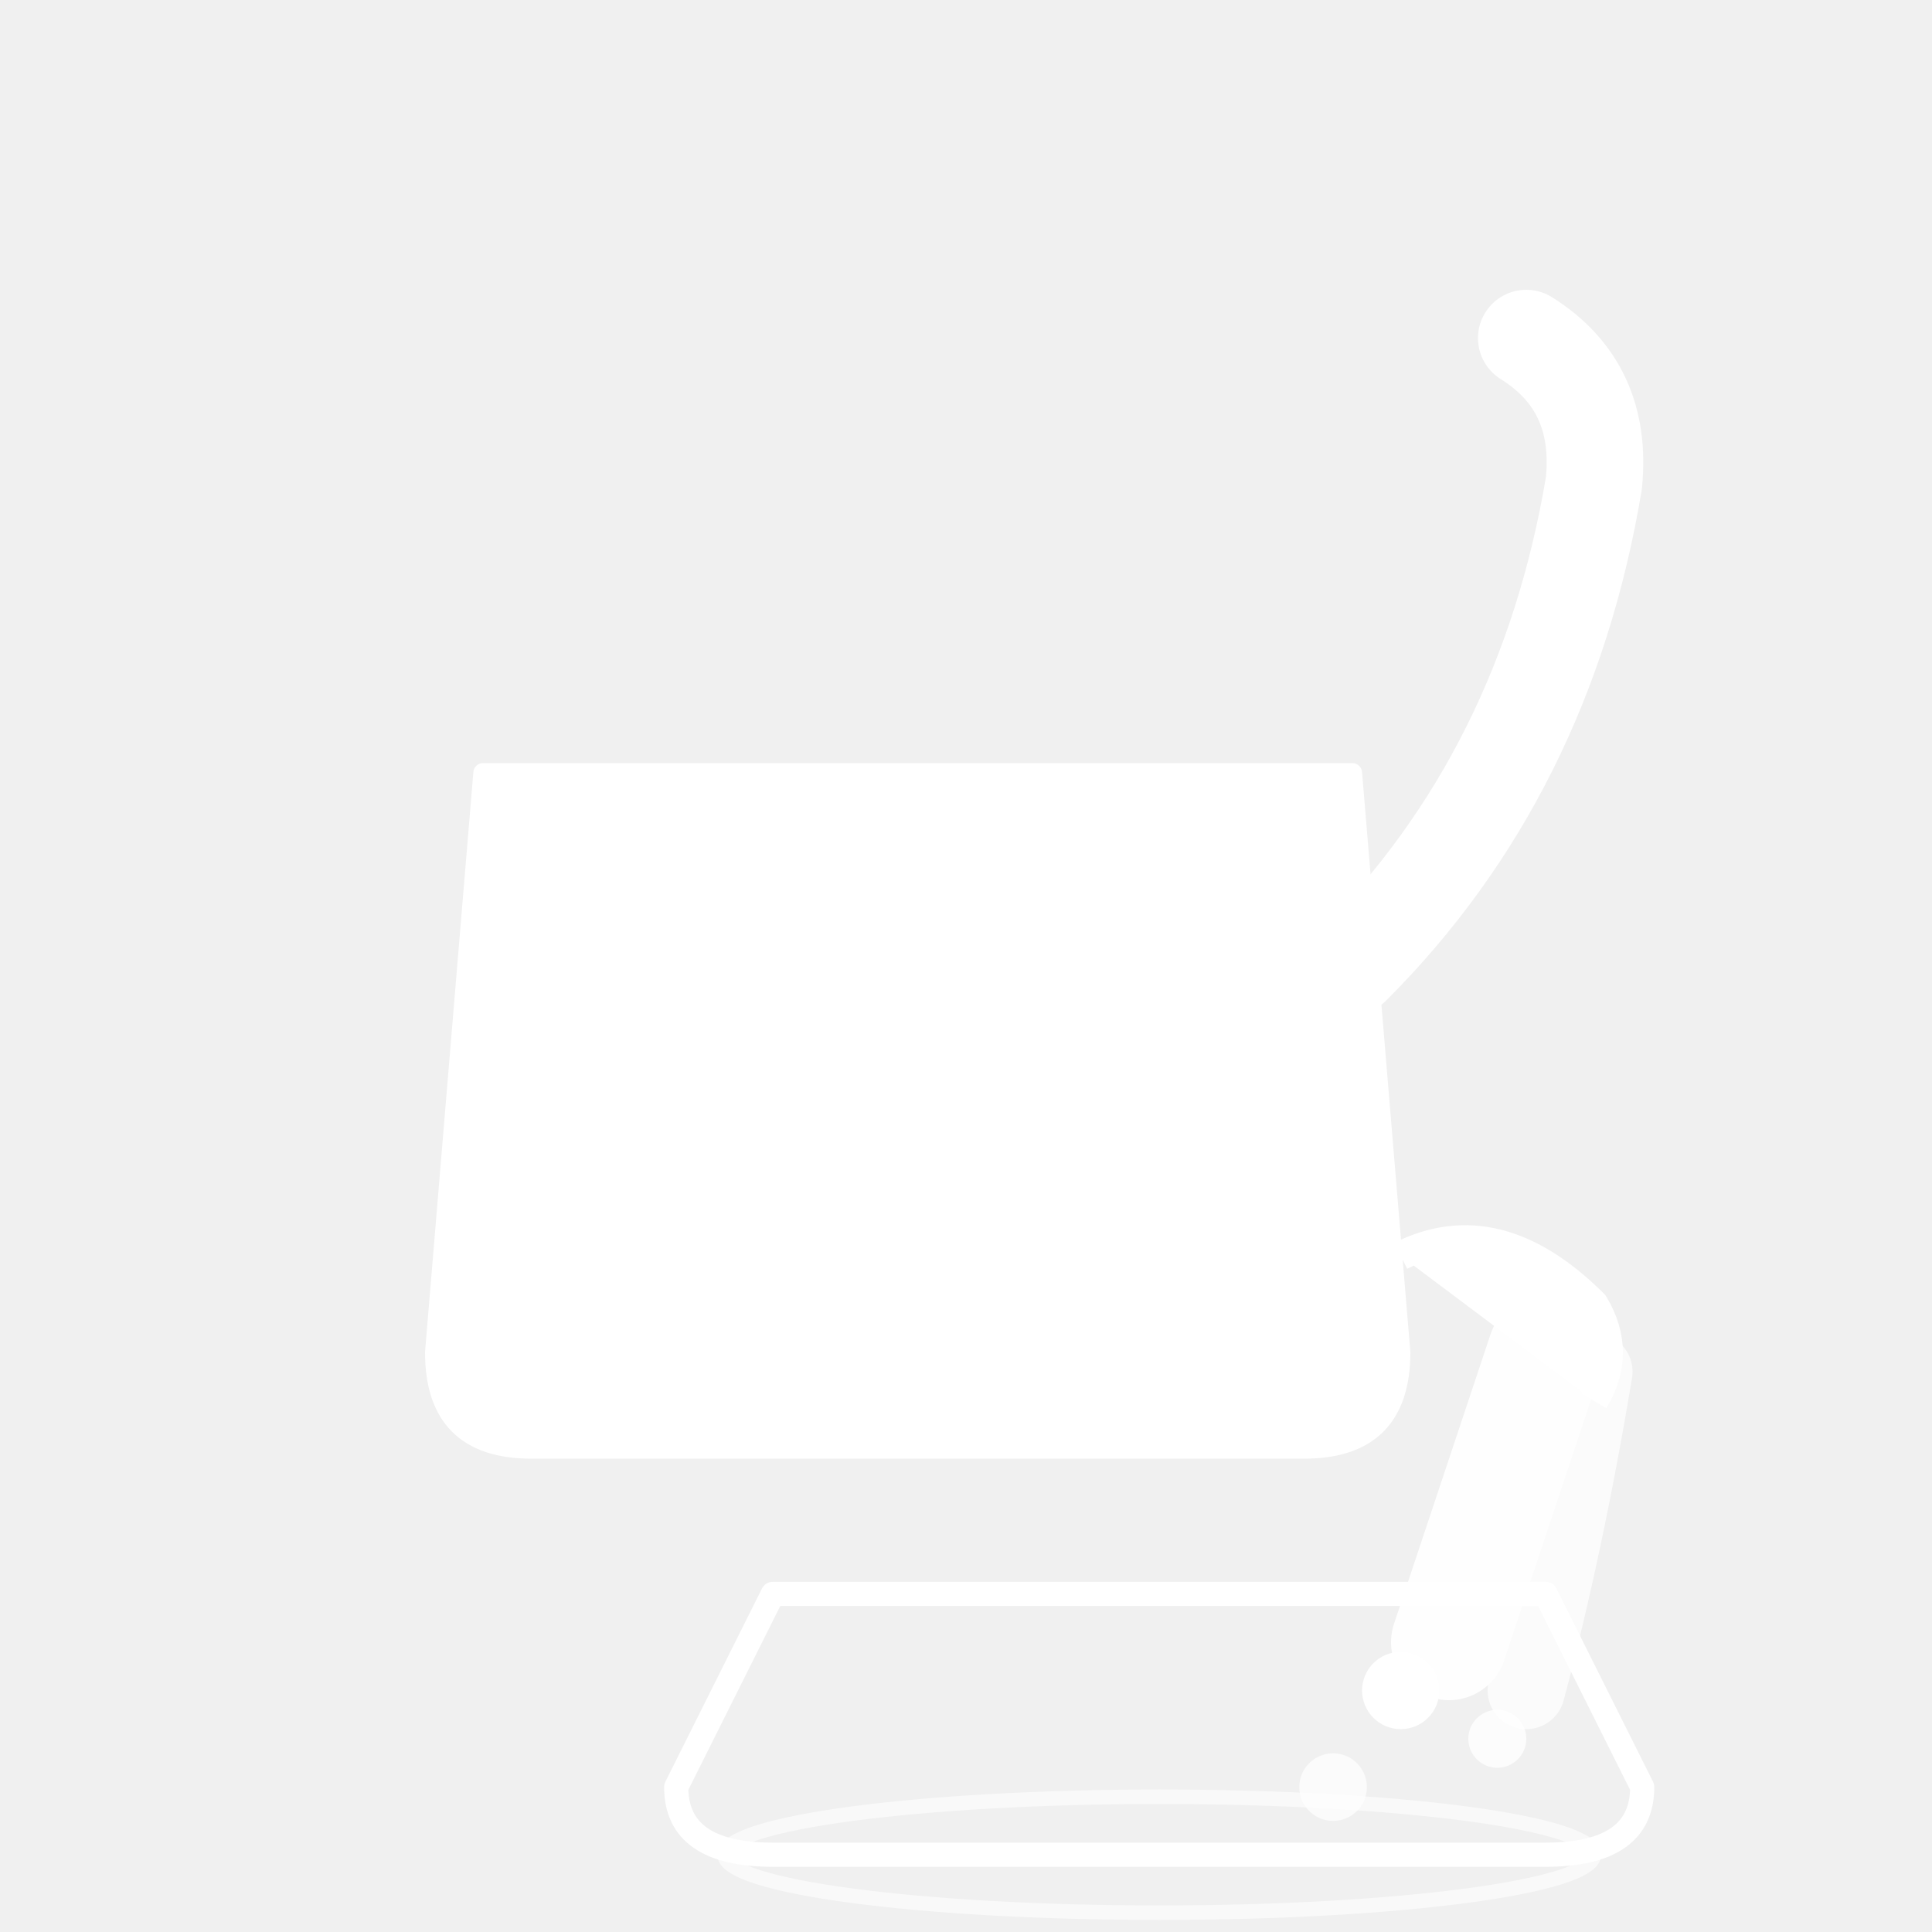
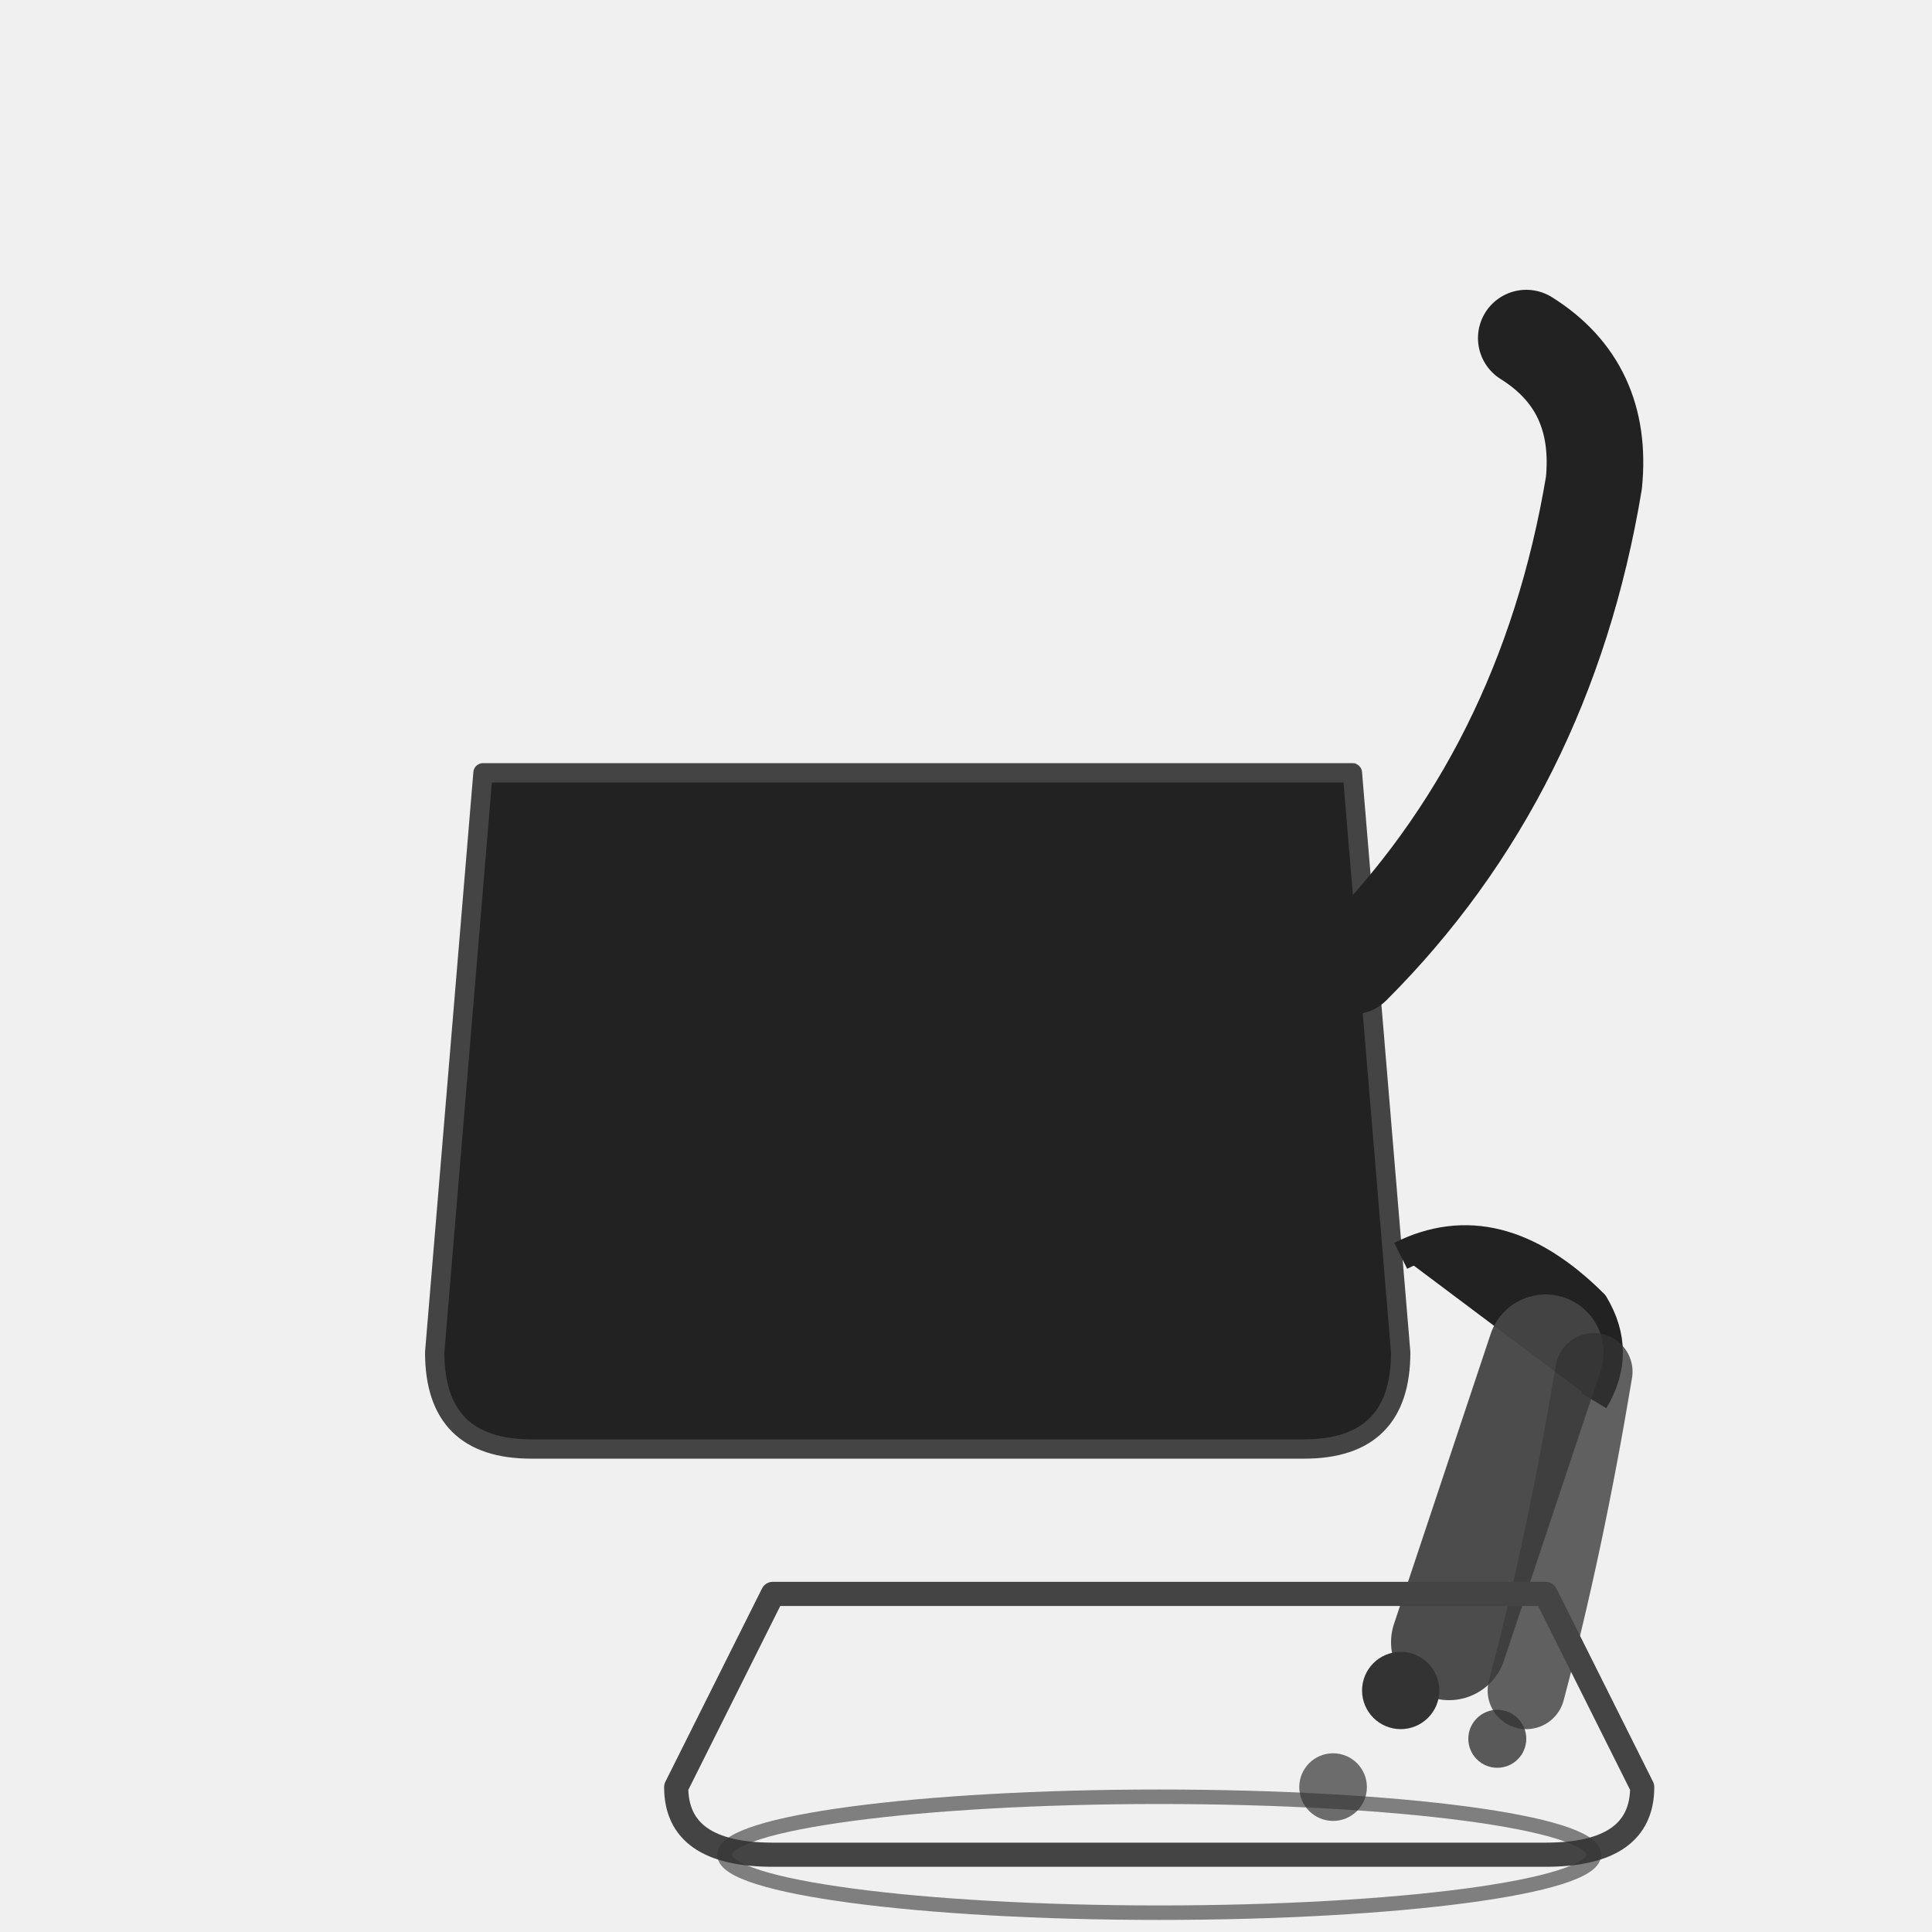
<svg xmlns="http://www.w3.org/2000/svg" viewBox="0 0 200 200">
  <g>
-     <path d="M 50 80 L 45 140 Q 45 150 55 150 L 135 150 Q 145 150 145 140 L 140 80 Z" fill="white" stroke="white" stroke-width="2" stroke-linejoin="round" />
-     <path d="M 140 100 Q 160 80 165 50 Q 166 40 158 35" fill="none" stroke="white" stroke-width="10" stroke-linecap="round" stroke-linejoin="round" />
-     <path d="M 145 130 Q 155 125 165 135 Q 168 140 165 145" fill="white" stroke="white" stroke-width="3" stroke-linejoin="round" />
+     <path d="M 50 80 L 45 140 Q 45 150 55 150 L 135 150 Q 145 150 145 140 L 140 80 Z" fill="#222" stroke="#444" stroke-width="2" stroke-linejoin="round" />
+     <path d="M 140 100 Q 160 80 165 50 Q 166 40 158 35" fill="none" stroke="#222" stroke-width="10" stroke-linecap="round" stroke-linejoin="round" />
+     <path d="M 145 130 Q 155 125 165 135 Q 168 140 165 145" fill="#222" stroke="#222" stroke-width="3" stroke-linejoin="round" />
  </g>
  <g opacity="0.95">
-     <path d="M 160 140 Q 155 155 150 170" fill="none" stroke="white" stroke-width="12" stroke-linecap="round" />
-     <path d="M 165 142 Q 162 160 158 175" fill="none" stroke="white" stroke-width="8" stroke-linecap="round" opacity="0.8" />
+     <path d="M 160 140 Q 155 155 150 170" fill="none" stroke="#444" stroke-width="12" stroke-linecap="round" />
+     <path d="M 165 142 Q 162 160 158 175" fill="none" stroke="#333" stroke-width="8" stroke-linecap="round" opacity="0.8" />
  </g>
  <g>
-     <circle cx="145" cy="175" r="4" fill="white" />
-     <circle cx="155" cy="180" r="3" fill="white" opacity="0.8" />
-     <circle cx="138" cy="185" r="3.5" fill="white" opacity="0.7" />
+     <circle cx="145" cy="175" r="4" fill="#333" />
+     <circle cx="155" cy="180" r="3" fill="#333" opacity="0.8" />
+     <circle cx="138" cy="185" r="3.5" fill="#333" opacity="0.7" />
  </g>
-   <path d="M 80 165 L 70 185 Q 70 192 80 192 L 160 192 Q 170 192 170 185 L 160 165 Z" fill="none" stroke="white" stroke-width="2.5" stroke-linejoin="round" />
-   <ellipse cx="120" cy="192" rx="45" ry="6" fill="none" stroke="white" stroke-width="1.5" opacity="0.6" />
+   <path d="M 80 165 L 70 185 Q 70 192 80 192 L 160 192 Q 170 192 170 185 L 160 165 Z" fill="none" stroke="#444" stroke-width="2.5" stroke-linejoin="round" />
+   <ellipse cx="120" cy="192" rx="45" ry="6" fill="none" stroke="#333" stroke-width="1.5" opacity="0.6" />
</svg>
